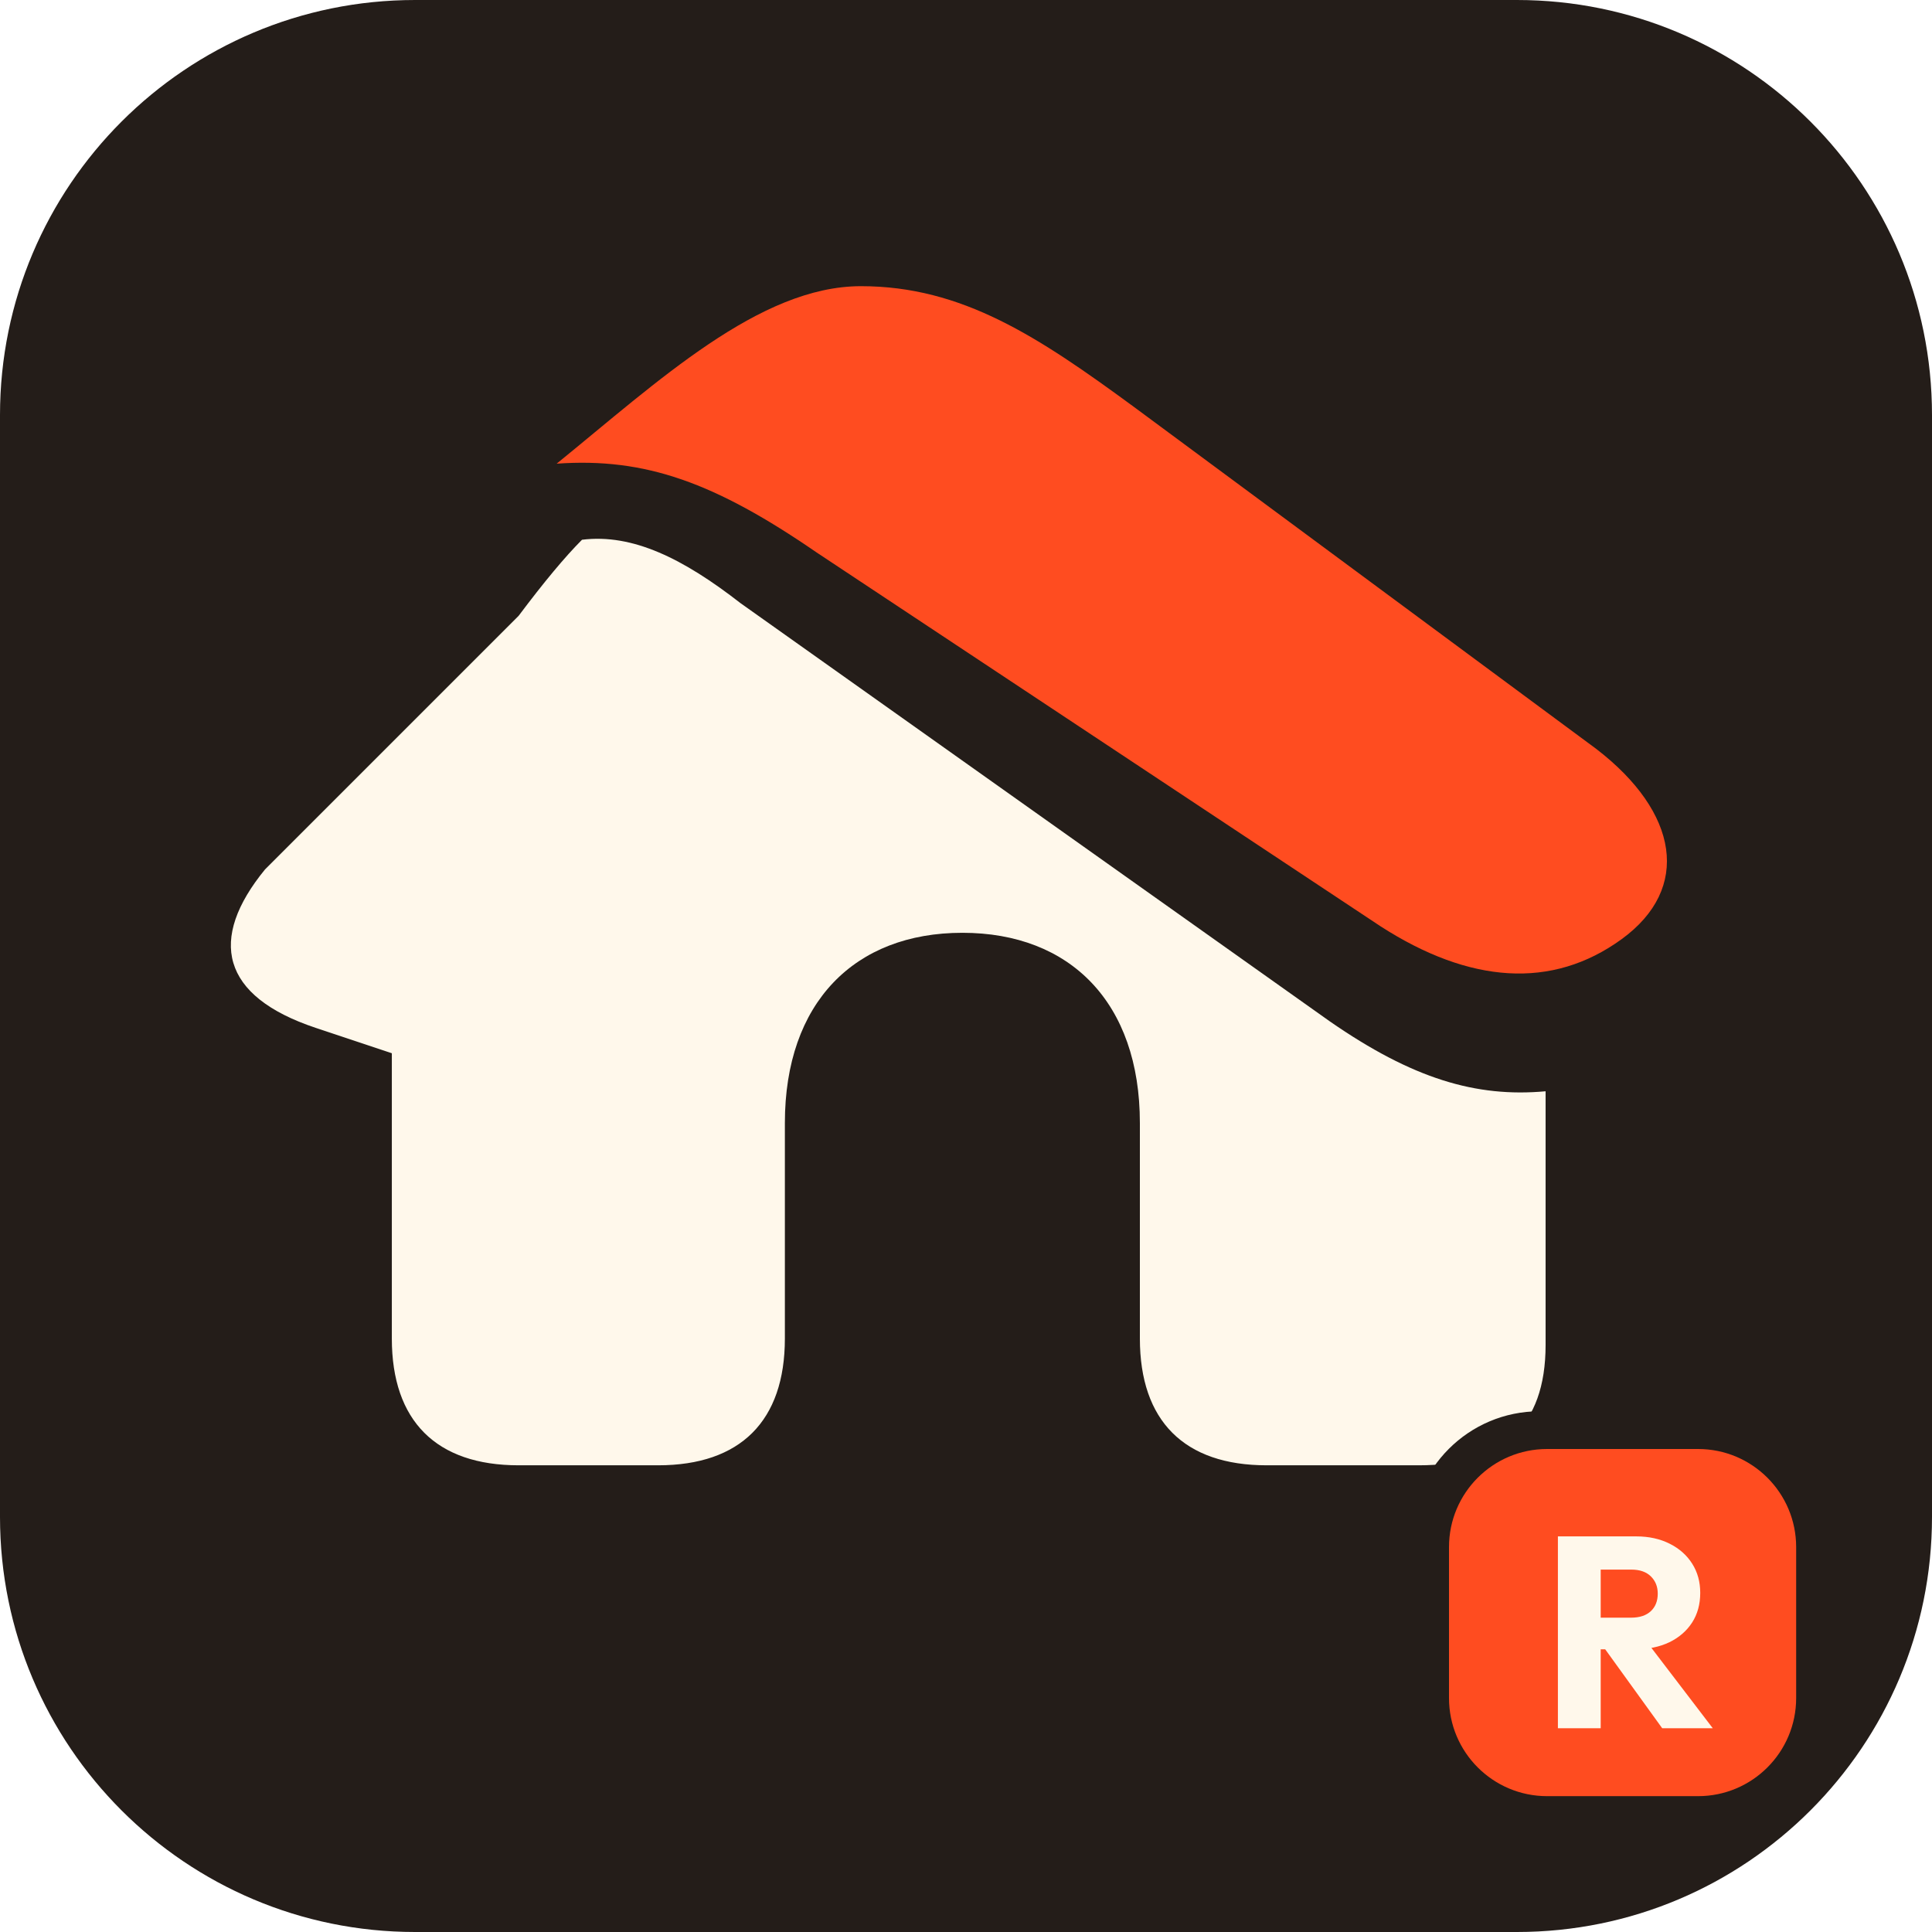
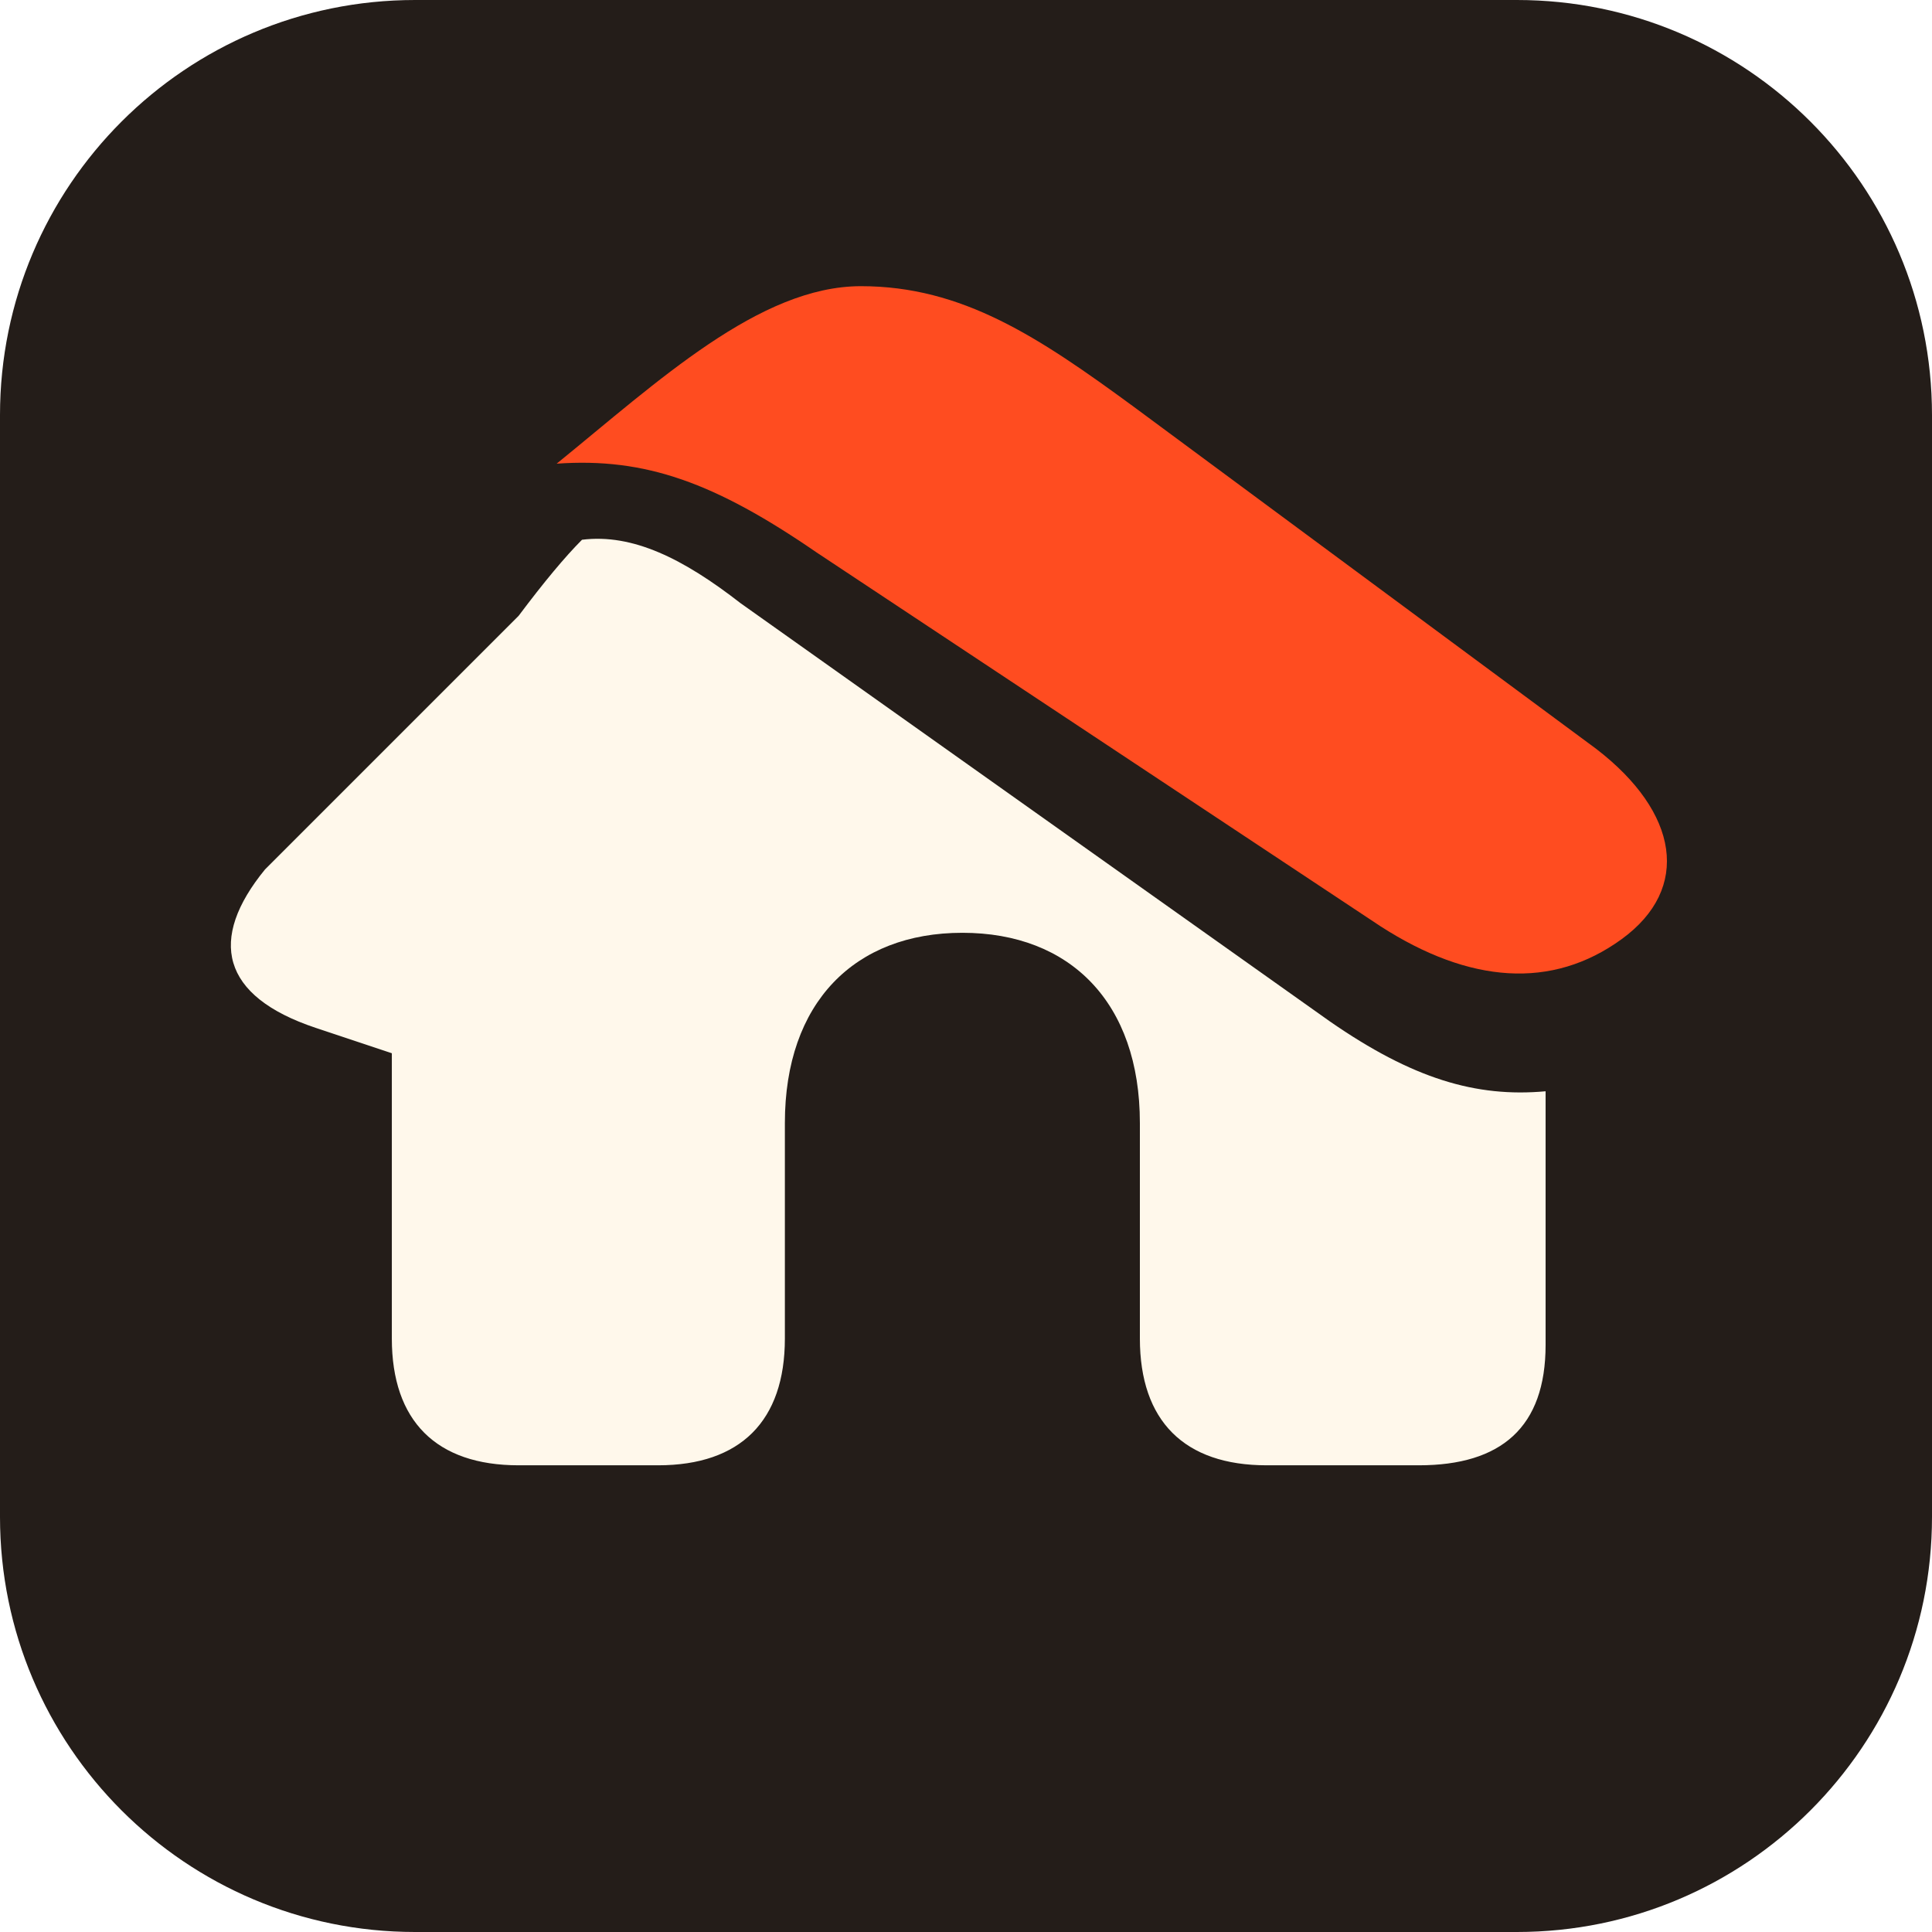
<svg xmlns="http://www.w3.org/2000/svg" viewBox="0 0 256 256" width="256" height="256" role="img" aria-labelledby="title">
  <rect width="256" height="256" rx="55" fill="#241d19" />
  <g transform="translate(20 6) scale(.84)">
    <path fill="#fff8eb" d="M68 78C76 77 84 81 93 88L186 154C199 163 209 166 220 165V205C220 218 213 224 200 224H176C163 224 156 217 156 204V170C156 151 145 140 128 140C111 140 100 151 100 170V204C100 217 93 224 80 224H58C45 224 38 217 38 204V159L26 155C11 150 9 141 18 130L58 90Q64 82 68 78Z" />
    <path fill="#ff4c20" d="M64 66C80 53 96 38 112 38C128 38 140 46 155 57L228 111C241 121 243 133 232 141C221 149 208 148 194 139L105 80C89 69 78 65 64 66Z" />
  </g>
-   <rect x="187" y="187" width="56" height="56" rx="17" fill="#241d19" />
-   <rect x="192" y="192" width="46" height="46" rx="13" fill="#ff4c20" />
-   <path transform="translate(204 229)" fill="#fff8eb" d="M6.77 -10.46 L6.77 -14.65 L12.13 -14.65 C13.26 -14.65 14.13 -14.94 14.74 -15.51 C15.35 -16.08 15.66 -16.85 15.66 -17.84 C15.66 -18.76 15.36 -19.52 14.75 -20.12 C14.14 -20.72 13.28 -21.02 12.15 -21.02 L6.77 -21.02 L6.77 -25.42 L12.82 -25.42 C14.50 -25.42 15.97 -25.09 17.24 -24.45 C18.52 -23.81 19.51 -22.93 20.22 -21.81 C20.94 -20.68 21.29 -19.39 21.29 -17.93 C21.29 -16.43 20.93 -15.12 20.21 -14.00 C19.49 -12.89 18.49 -12.02 17.19 -11.39 C15.89 -10.77 14.38 -10.46 12.64 -10.46 L6.77 -10.46 M2.43 0.00 L2.43 -25.42 L8.10 -25.42 L8.10 0.00 L2.43 0.00 M16.25 0.00 L8.35 -10.94 L13.52 -12.35 L22.95 0.00 L16.25 0.00" />
</svg>
